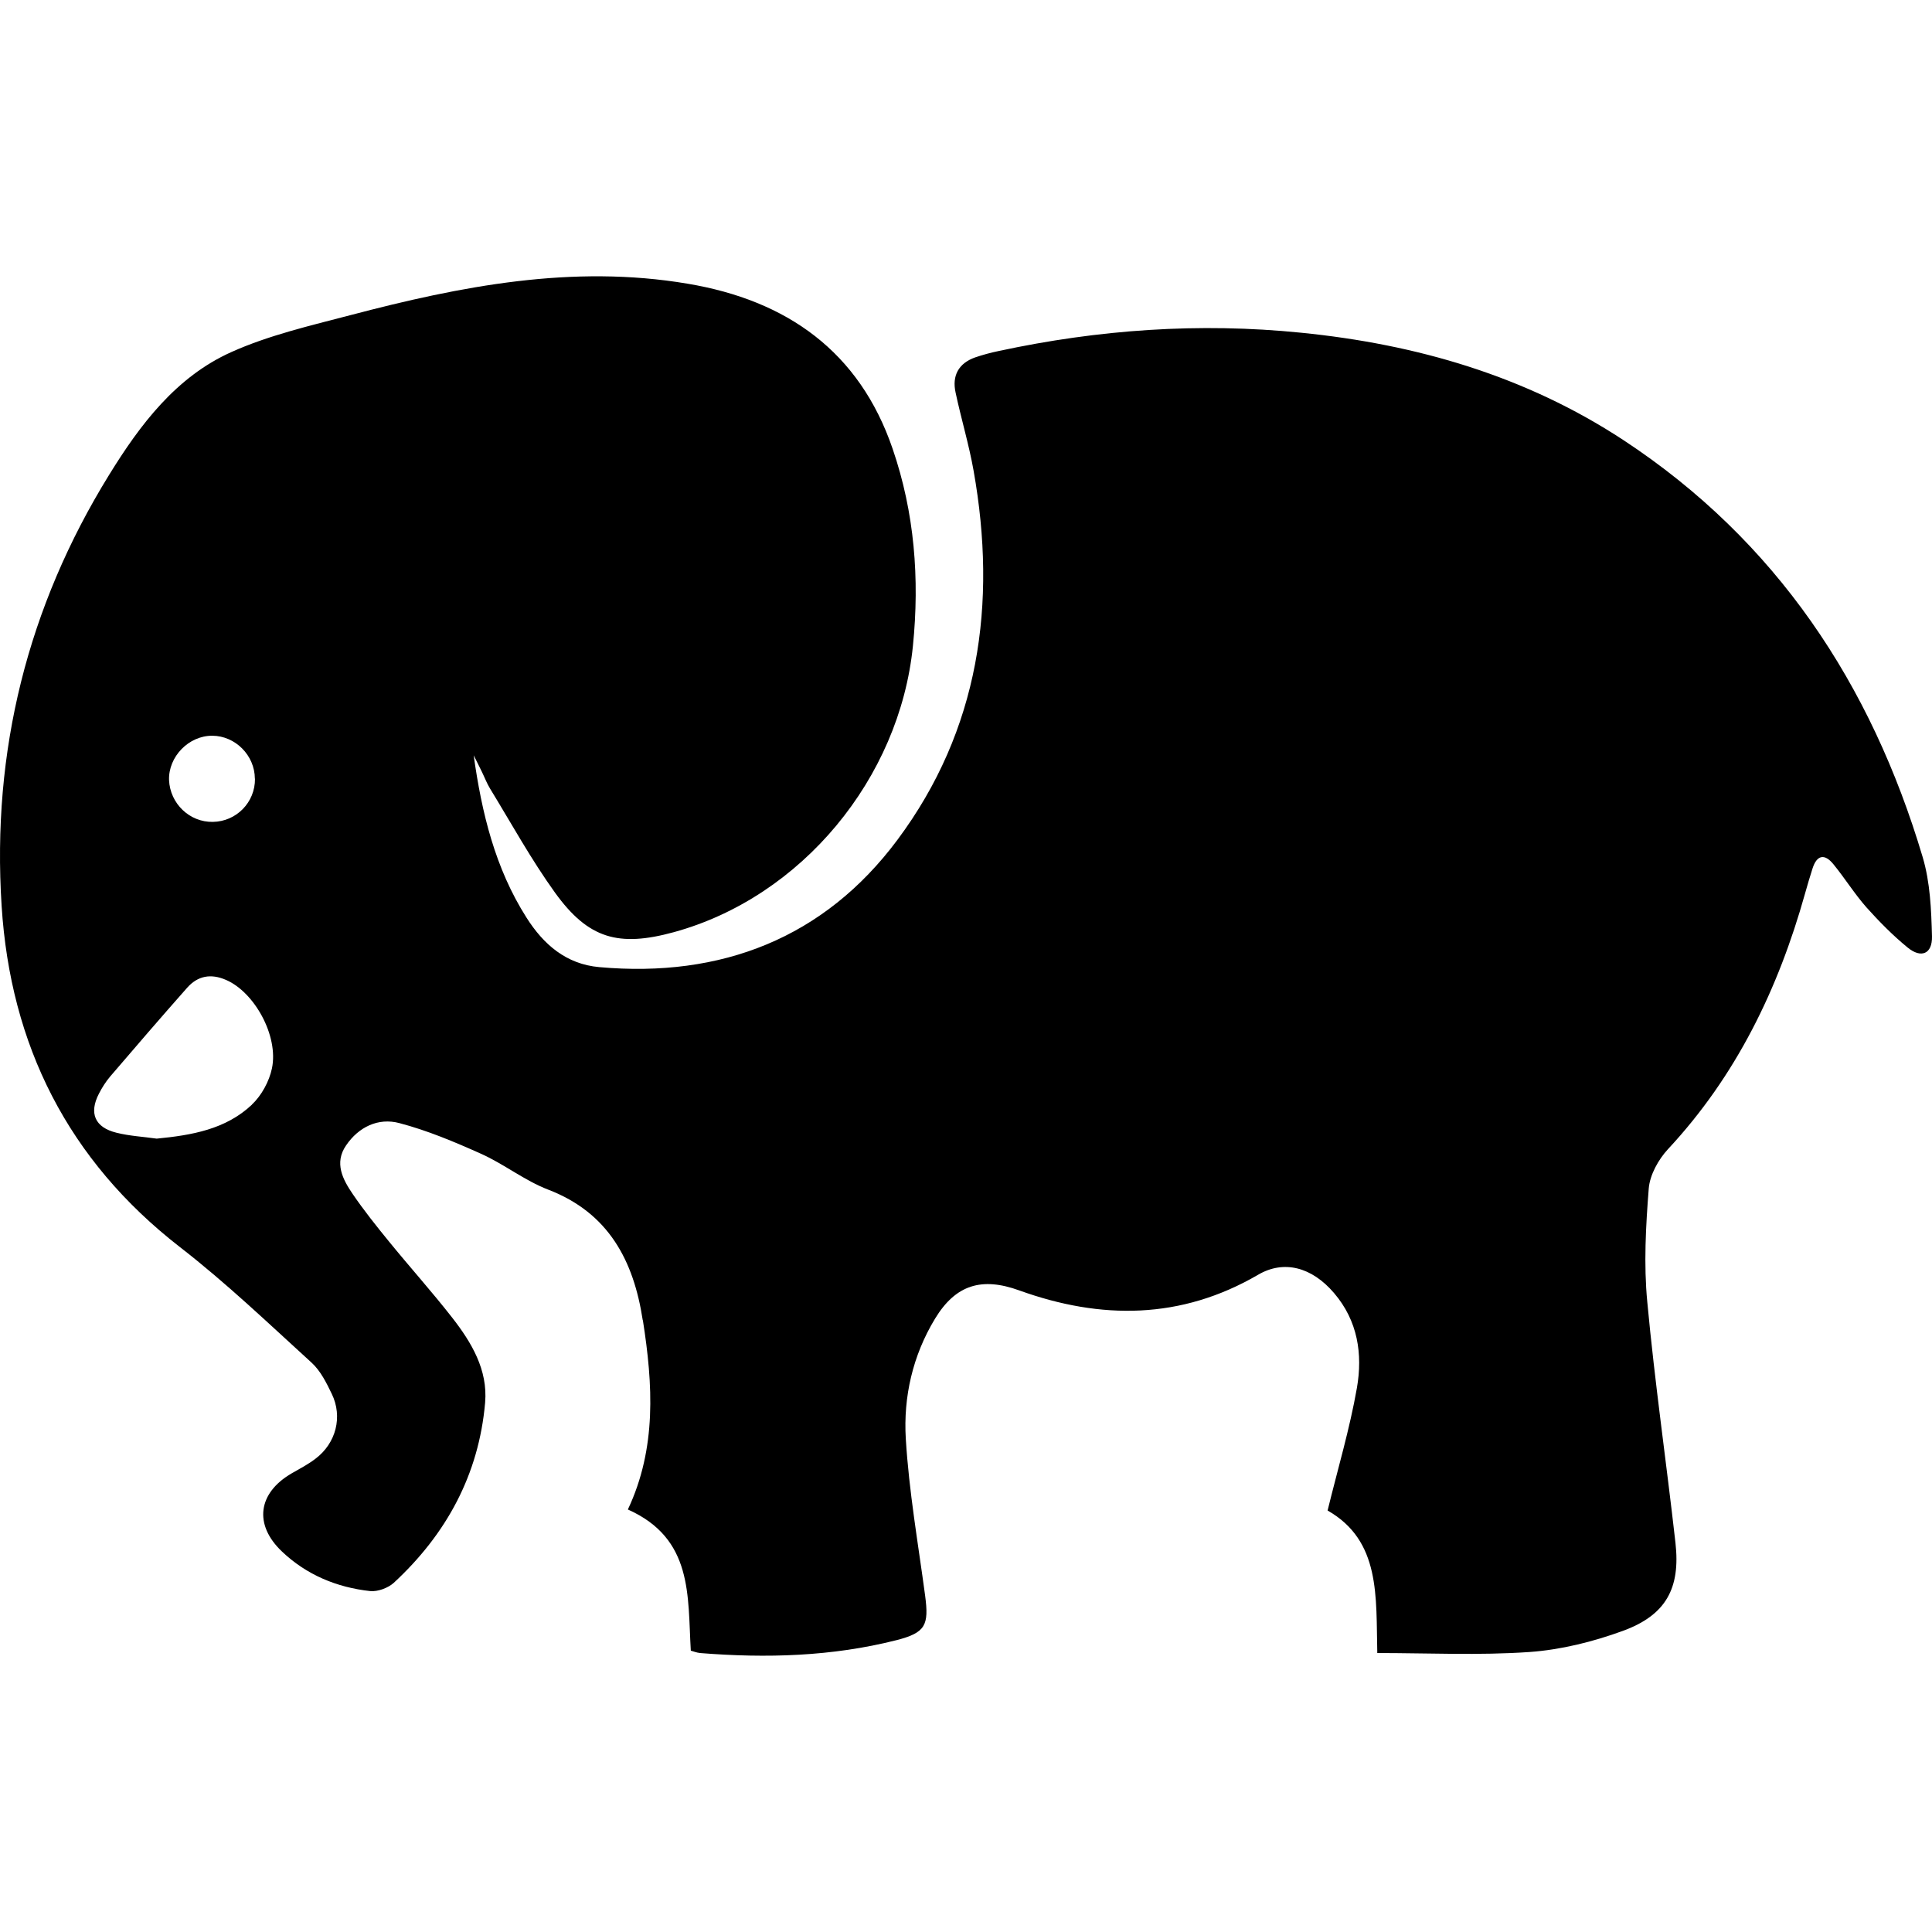
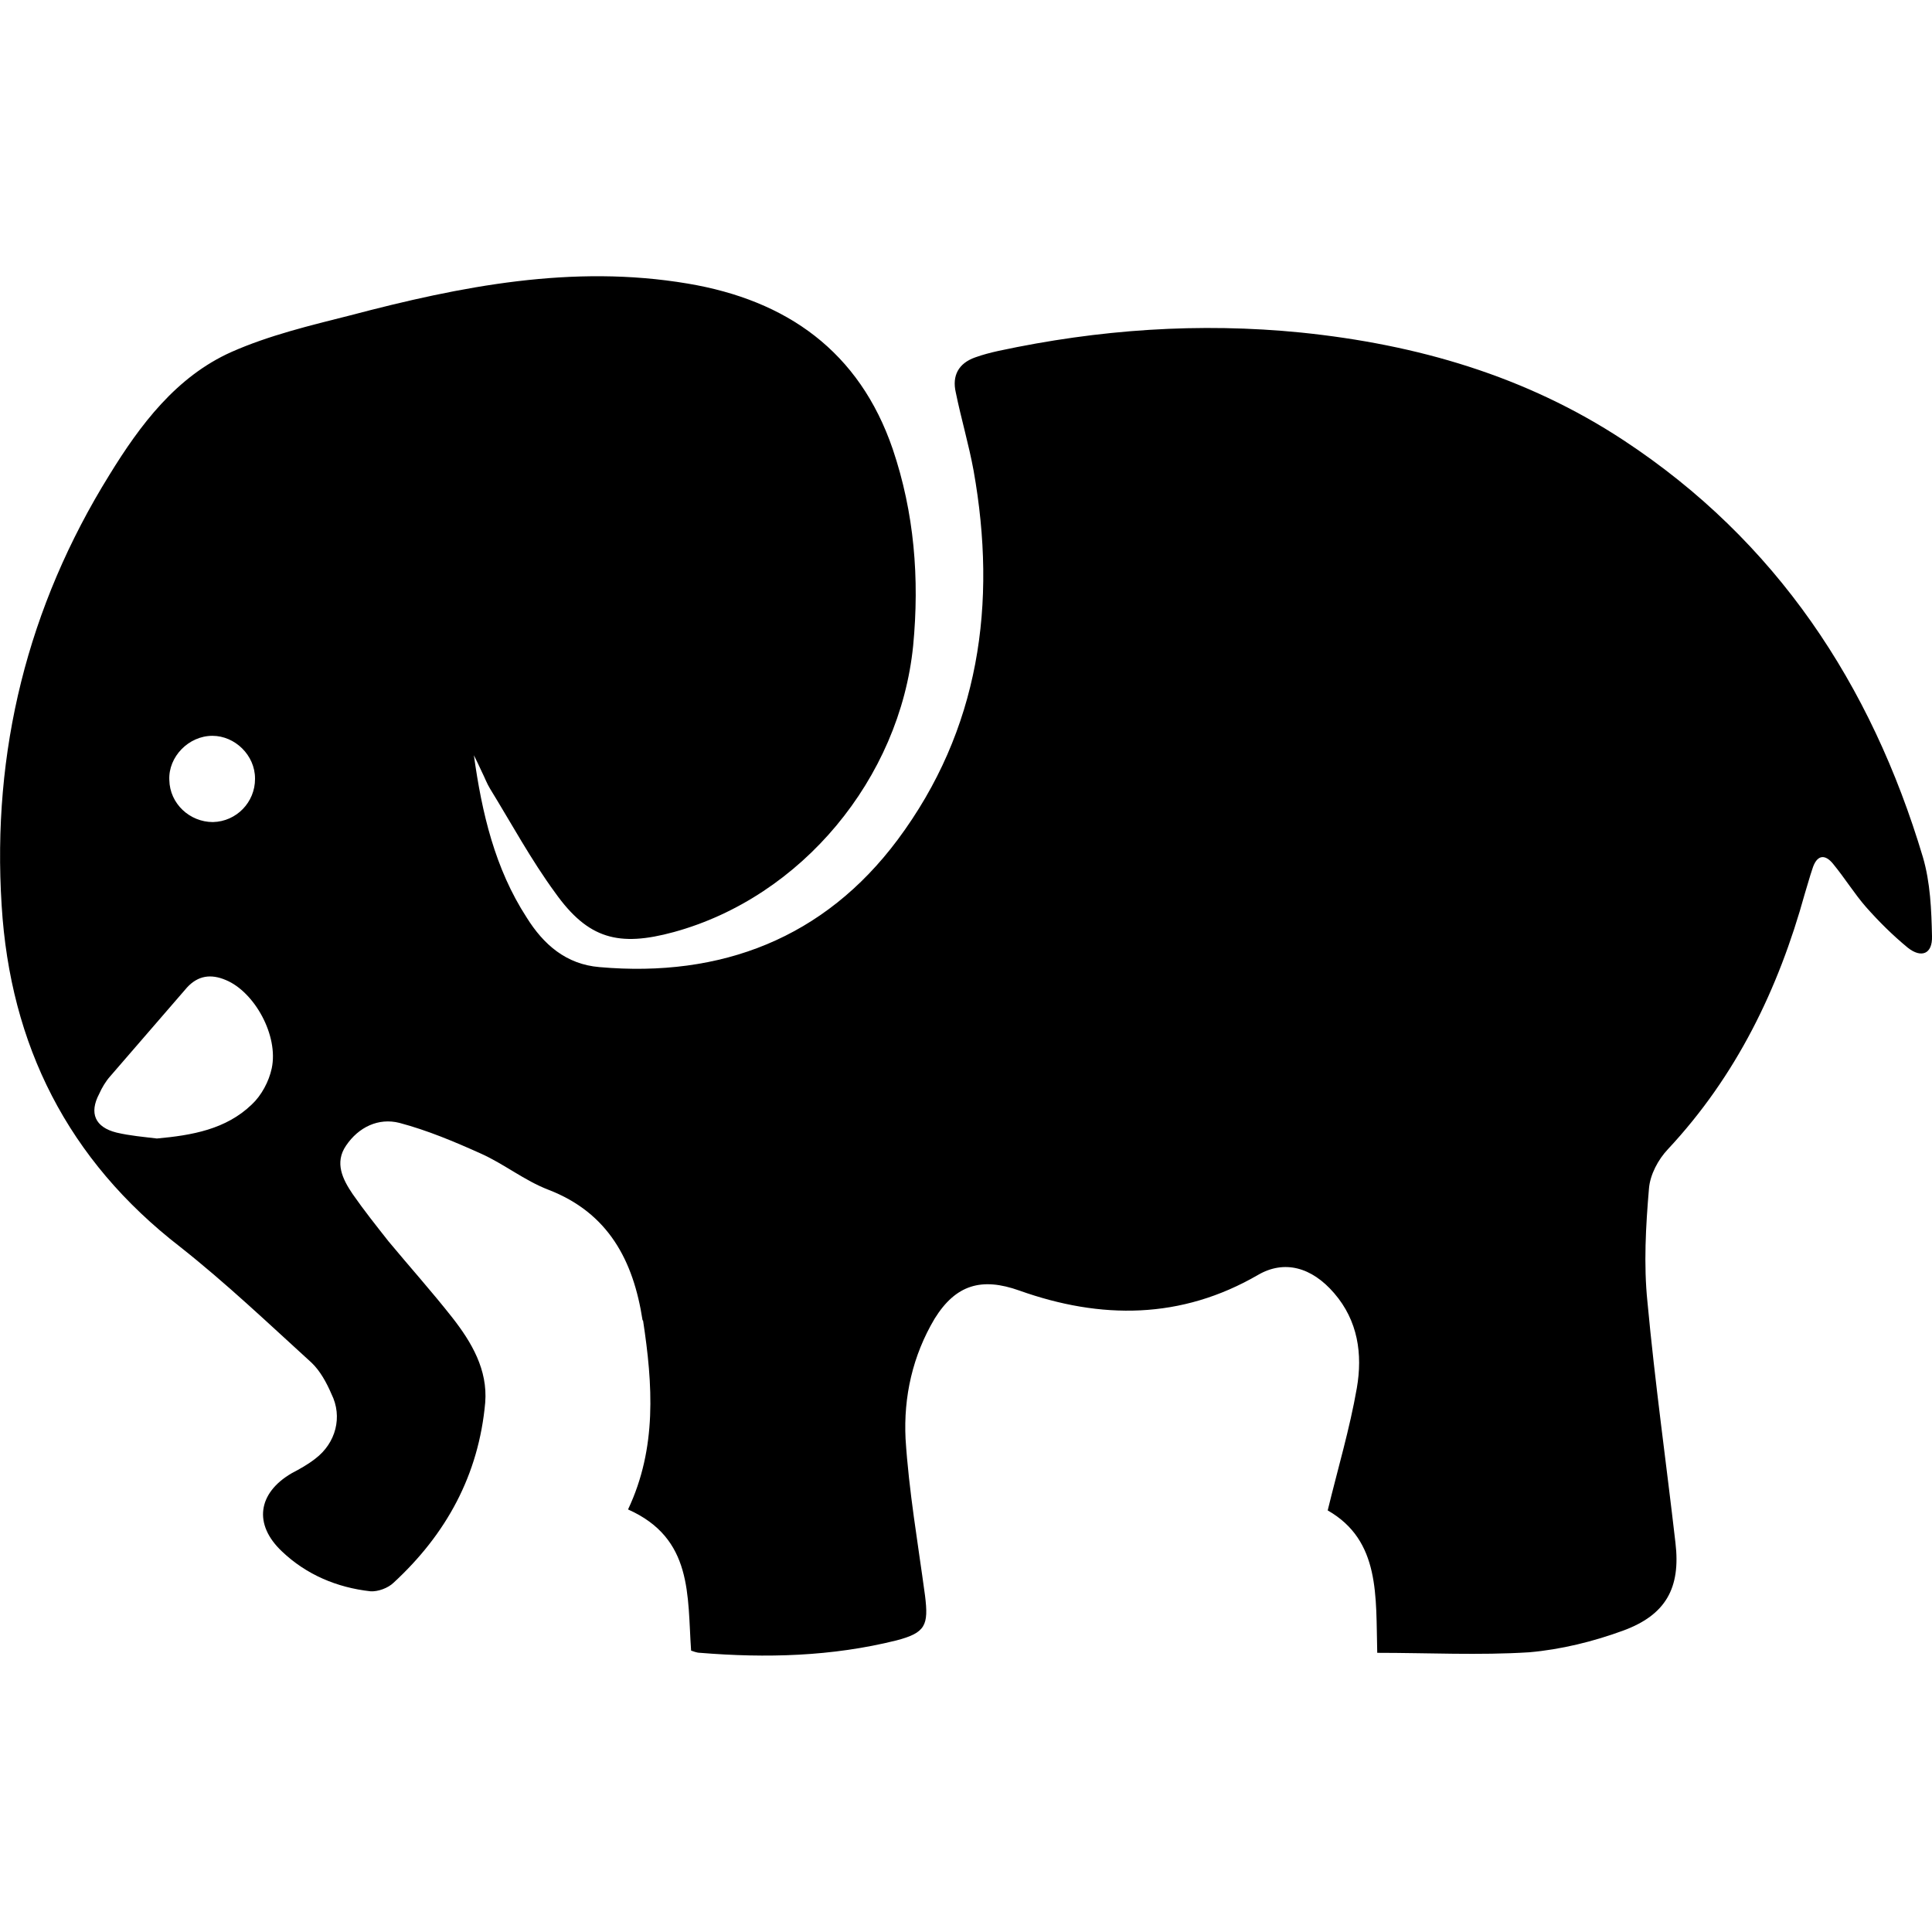
- <svg xmlns="http://www.w3.org/2000/svg" version="1.1" width="512" height="512">
-   <path d="M170.322 349.808c-2.4-15.66-9-28.38-25.020-34.531-6.27-2.4-11.7-6.78-17.88-9.54-7.020-3.15-14.16-6.15-21.57-8.1-5.61-1.5-10.83 1.020-14.16 5.94-3.15 4.62-0.87 8.97 1.77 12.84 2.97 4.35 6.27 8.49 9.6 12.57 5.52 6.78 11.37 13.29 16.74 20.161 5.13 6.57 9.51 13.86 8.76 22.56-1.65 19.080-10.29 34.891-24.21 47.76-1.53 1.38-4.23 2.37-6.21 2.19-8.88-0.96-16.95-4.32-23.46-10.53-7.47-7.11-6.33-15.48 2.61-20.67 2.13-1.23 4.35-2.37 6.3-3.87 5.46-4.11 7.29-11.13 4.32-17.22-1.41-2.94-3-6.12-5.34-8.25-11.43-10.41-22.651-21.151-34.891-30.63-29.671-23.041-44.91-53.52-47.251-90.421-2.64-40.981 6.87-79.231 28.5-114.242 8.19-13.29 17.73-25.951 32.37-32.52 9.96-4.47 20.88-6.99 31.531-9.78 29.311-7.71 58.89-13.5 89.401-8.34 26.28 4.41 45.511 17.94 54.331 43.77 5.79 16.89 7.17 34.35 5.37 52.231-3.54 35.131-29.49 66.541-63.331 75.841-14.67 4.020-22.68 1.77-31.5-10.44-6.33-8.79-11.58-18.36-17.25-27.631-0.84-1.38-1.44-2.97-2.16-4.44-0.69-1.47-1.44-2.88-2.16-4.35 2.13 15.24 5.67 29.911 13.98 42.99 4.5 7.11 10.5 12.36 19.29 13.14 32.34 2.91 59.641-7.71 79.021-33.721 21.69-29.101 26.461-62.581 20.19-97.831-1.23-6.96-3.3-13.77-4.77-20.7-0.99-4.47 0.78-7.77 5.19-9.33 2.040-0.69 4.14-1.26 6.18-1.68 26.461-5.7 53.221-7.59 80.191-4.86 30.601 3.060 59.551 11.46 85.441 28.471 40.531 26.67 65.641 64.621 79.291 110.522 1.98 6.66 2.28 13.95 2.46 20.971 0.12 4.68-2.88 5.91-6.45 2.97-3.93-3.21-7.53-6.87-10.92-10.65-3.15-3.57-5.67-7.65-8.73-11.4-2.37-2.94-4.44-2.49-5.58 1.17-0.72 2.22-1.35 4.41-1.98 6.63-7.080 25.26-18.24 48.3-36.33 67.711-2.52 2.73-4.77 6.78-5.070 10.38-0.78 9.96-1.35 20.13-0.39 30.060 1.98 21.331 5.070 42.57 7.47 63.871 1.35 12.030-2.52 19.11-13.83 23.281-7.95 2.91-16.47 5.040-24.87 5.64-13.38 0.93-26.88 0.27-40.32 0.27-0.36-15 0.93-29.731-13.17-37.771 2.73-11.13 5.88-21.69 7.77-32.49 1.56-8.97 0.24-17.79-6.060-25.14-5.91-6.93-13.32-8.82-20.101-4.86-20.43 11.91-41.671 11.97-63.301 4.17-9.93-3.6-16.86-1.56-22.351 7.5-5.91 9.75-8.4 20.7-7.74 31.771 0.84 13.95 3.27 27.75 5.13 41.64 1.020 7.77 0.15 9.78-7.56 11.76-17.13 4.35-34.56 4.83-52.081 3.42-0.93-0.090-1.86-0.48-2.46-0.63-0.87-14.55 0.66-29.671-16.68-37.411 7.68-16.29 6.63-33.18 3.99-50.070l-0.060-0.15zM66.761 292.718c2.55-2.4 4.59-6.15 5.31-9.6 1.8-8.64-4.68-20.22-12.18-23.43-3.99-1.74-7.47-1.11-10.29 2.070-6.87 7.77-13.65 15.63-20.401 23.521-1.14 1.35-2.16 2.94-2.97 4.53-2.7 5.19-1.11 8.97 4.65 10.38 3.48 0.87 7.080 1.050 10.65 1.56 9.3-0.9 18.3-2.46 25.23-9v-0.030zM67.541 206.347c-0.030-6.18-5.19-11.34-11.28-11.37-6.27-0.030-11.67 5.58-11.46 11.76 0.27 6.21 5.43 11.19 11.61 11.070 6.24-0.090 11.22-5.19 11.16-11.43l-0.030-0.030z" />
+ <svg xmlns="http://www.w3.org/2000/svg" width="14px" height="14px" viewBox="0 0 14 14" version="1.1">
+   <g id="surface1">
+     <path style=" stroke:none;fill-rule:nonzero;fill:rgb(0%,0%,0%);fill-opacity:1;" d="M 4.656 9.566 C 4.59 9.137 4.41 8.789 3.973 8.621 C 3.801 8.555 3.652 8.434 3.484 8.359 C 3.293 8.273 3.098 8.191 2.895 8.137 C 2.742 8.098 2.598 8.168 2.508 8.301 C 2.422 8.426 2.484 8.547 2.555 8.652 C 2.637 8.77 2.727 8.883 2.816 8.996 C 2.969 9.18 3.129 9.359 3.277 9.547 C 3.418 9.727 3.535 9.926 3.516 10.164 C 3.469 10.688 3.234 11.117 2.852 11.469 C 2.812 11.508 2.738 11.535 2.684 11.531 C 2.441 11.504 2.219 11.41 2.043 11.242 C 1.836 11.047 1.867 10.82 2.113 10.676 C 2.172 10.645 2.23 10.613 2.285 10.57 C 2.434 10.457 2.484 10.266 2.402 10.102 C 2.367 10.02 2.32 9.934 2.258 9.875 C 1.945 9.59 1.637 9.297 1.305 9.035 C 0.492 8.406 0.074 7.574 0.012 6.562 C -0.059 5.445 0.199 4.398 0.793 3.441 C 1.016 3.078 1.277 2.73 1.676 2.551 C 1.949 2.43 2.246 2.359 2.539 2.285 C 3.34 2.074 4.148 1.914 4.984 2.055 C 5.703 2.176 6.227 2.547 6.469 3.254 C 6.625 3.715 6.664 4.191 6.617 4.68 C 6.52 5.641 5.809 6.5 4.883 6.754 C 4.484 6.863 4.262 6.805 4.023 6.469 C 3.848 6.23 3.707 5.969 3.551 5.715 C 3.527 5.676 3.512 5.633 3.492 5.594 C 3.473 5.551 3.453 5.512 3.434 5.473 C 3.492 5.891 3.586 6.293 3.816 6.648 C 3.938 6.844 4.102 6.988 4.344 7.008 C 5.227 7.086 5.973 6.797 6.504 6.086 C 7.098 5.289 7.227 4.375 7.055 3.41 C 7.02 3.219 6.965 3.035 6.926 2.844 C 6.898 2.723 6.945 2.633 7.066 2.59 C 7.121 2.57 7.18 2.555 7.234 2.543 C 7.961 2.387 8.691 2.336 9.43 2.41 C 10.266 2.496 11.055 2.723 11.766 3.191 C 12.871 3.918 13.559 4.957 13.934 6.211 C 13.988 6.395 13.996 6.594 14 6.785 C 14.004 6.914 13.922 6.945 13.824 6.867 C 13.715 6.777 13.617 6.68 13.523 6.574 C 13.438 6.477 13.371 6.367 13.285 6.262 C 13.223 6.184 13.164 6.195 13.133 6.297 C 13.113 6.355 13.098 6.414 13.078 6.477 C 12.887 7.168 12.582 7.797 12.086 8.328 C 12.016 8.402 11.957 8.512 11.949 8.613 C 11.926 8.883 11.91 9.164 11.938 9.434 C 11.992 10.016 12.074 10.598 12.141 11.18 C 12.18 11.508 12.07 11.703 11.762 11.816 C 11.547 11.895 11.312 11.953 11.082 11.973 C 10.719 11.996 10.348 11.977 9.98 11.977 C 9.969 11.566 10.004 11.164 9.621 10.945 C 9.695 10.641 9.781 10.352 9.832 10.059 C 9.875 9.812 9.84 9.57 9.668 9.371 C 9.504 9.18 9.305 9.129 9.117 9.238 C 8.559 9.562 7.977 9.562 7.387 9.352 C 7.113 9.254 6.926 9.309 6.773 9.555 C 6.613 9.824 6.547 10.121 6.562 10.426 C 6.586 10.805 6.652 11.184 6.703 11.562 C 6.73 11.777 6.707 11.832 6.496 11.887 C 6.027 12.004 5.551 12.016 5.074 11.977 C 5.047 11.977 5.023 11.965 5.008 11.961 C 4.98 11.562 5.023 11.148 4.551 10.938 C 4.762 10.492 4.73 10.031 4.66 9.57 Z M 1.824 8.004 C 1.895 7.938 1.949 7.836 1.969 7.742 C 2.02 7.504 1.844 7.188 1.637 7.102 C 1.527 7.055 1.434 7.07 1.355 7.156 C 1.168 7.371 0.984 7.586 0.797 7.801 C 0.766 7.836 0.738 7.883 0.719 7.926 C 0.645 8.066 0.688 8.168 0.844 8.207 C 0.941 8.23 1.039 8.238 1.137 8.25 C 1.391 8.227 1.637 8.184 1.824 8.004 Z M 1.848 5.641 C 1.848 5.473 1.703 5.332 1.539 5.332 C 1.367 5.332 1.219 5.484 1.227 5.652 C 1.23 5.824 1.375 5.957 1.543 5.957 C 1.715 5.953 1.848 5.812 1.848 5.645 Z M 1.848 5.641 " />
+   </g>
</svg>
